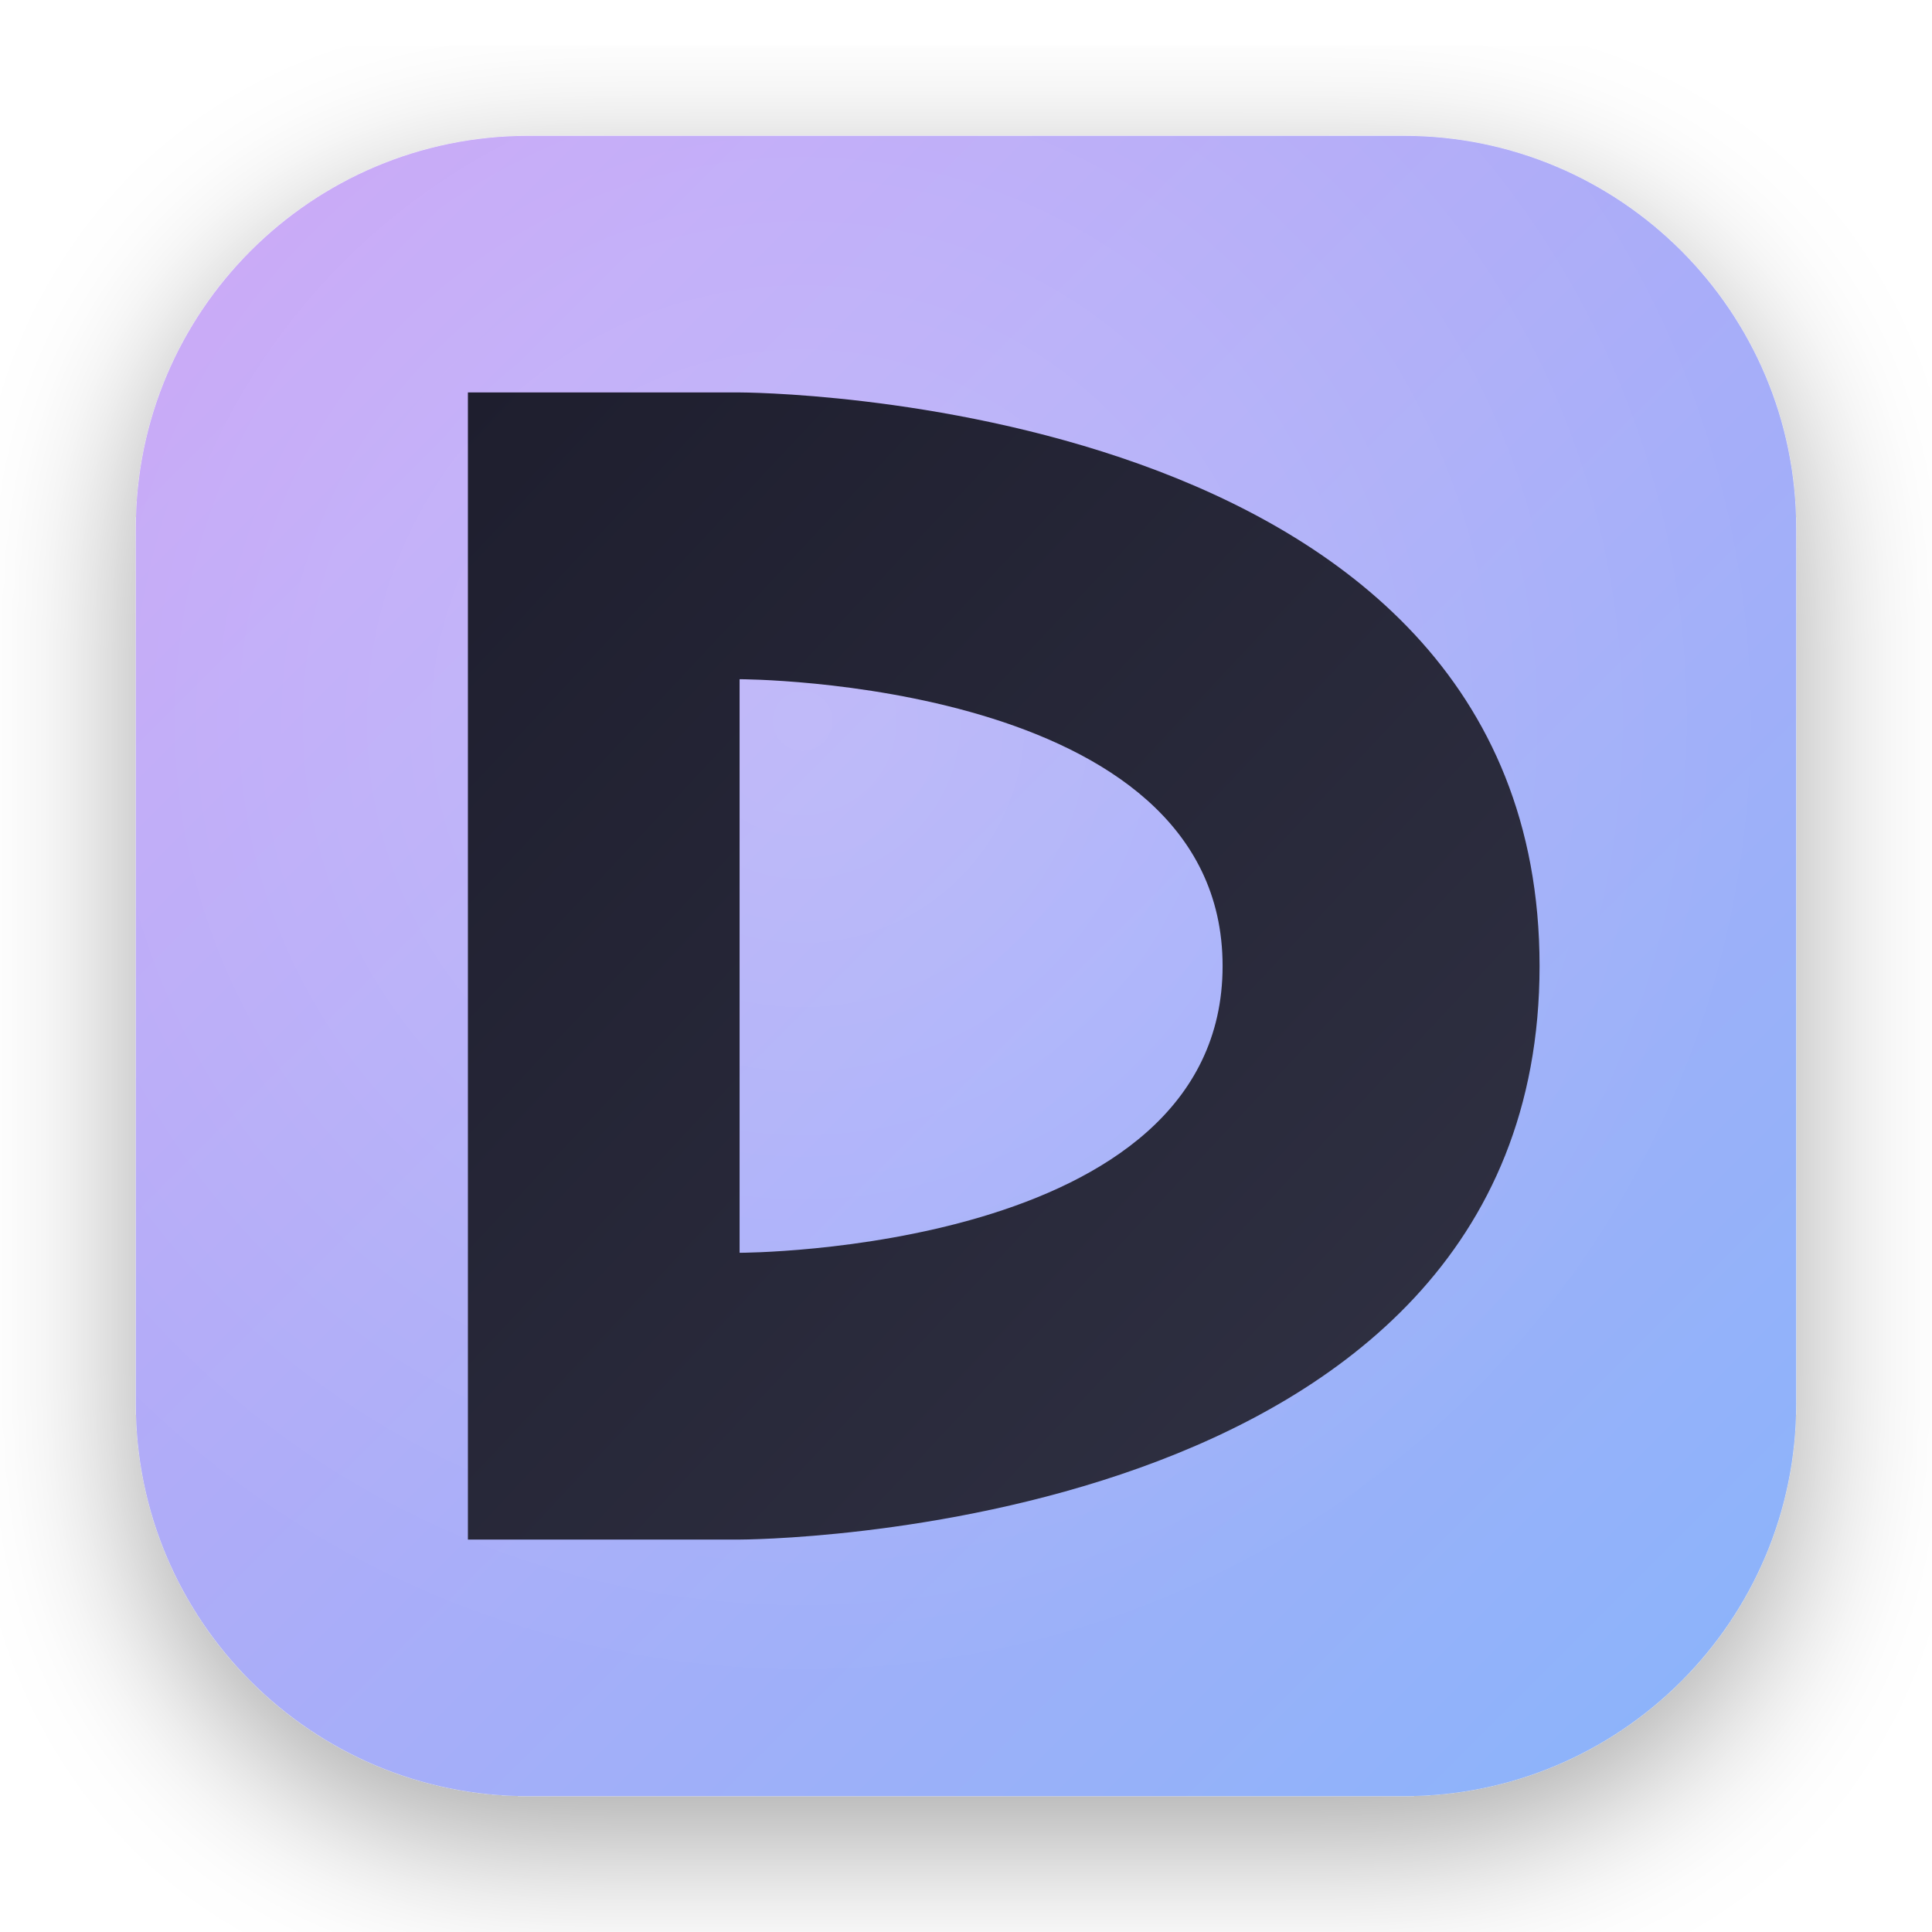
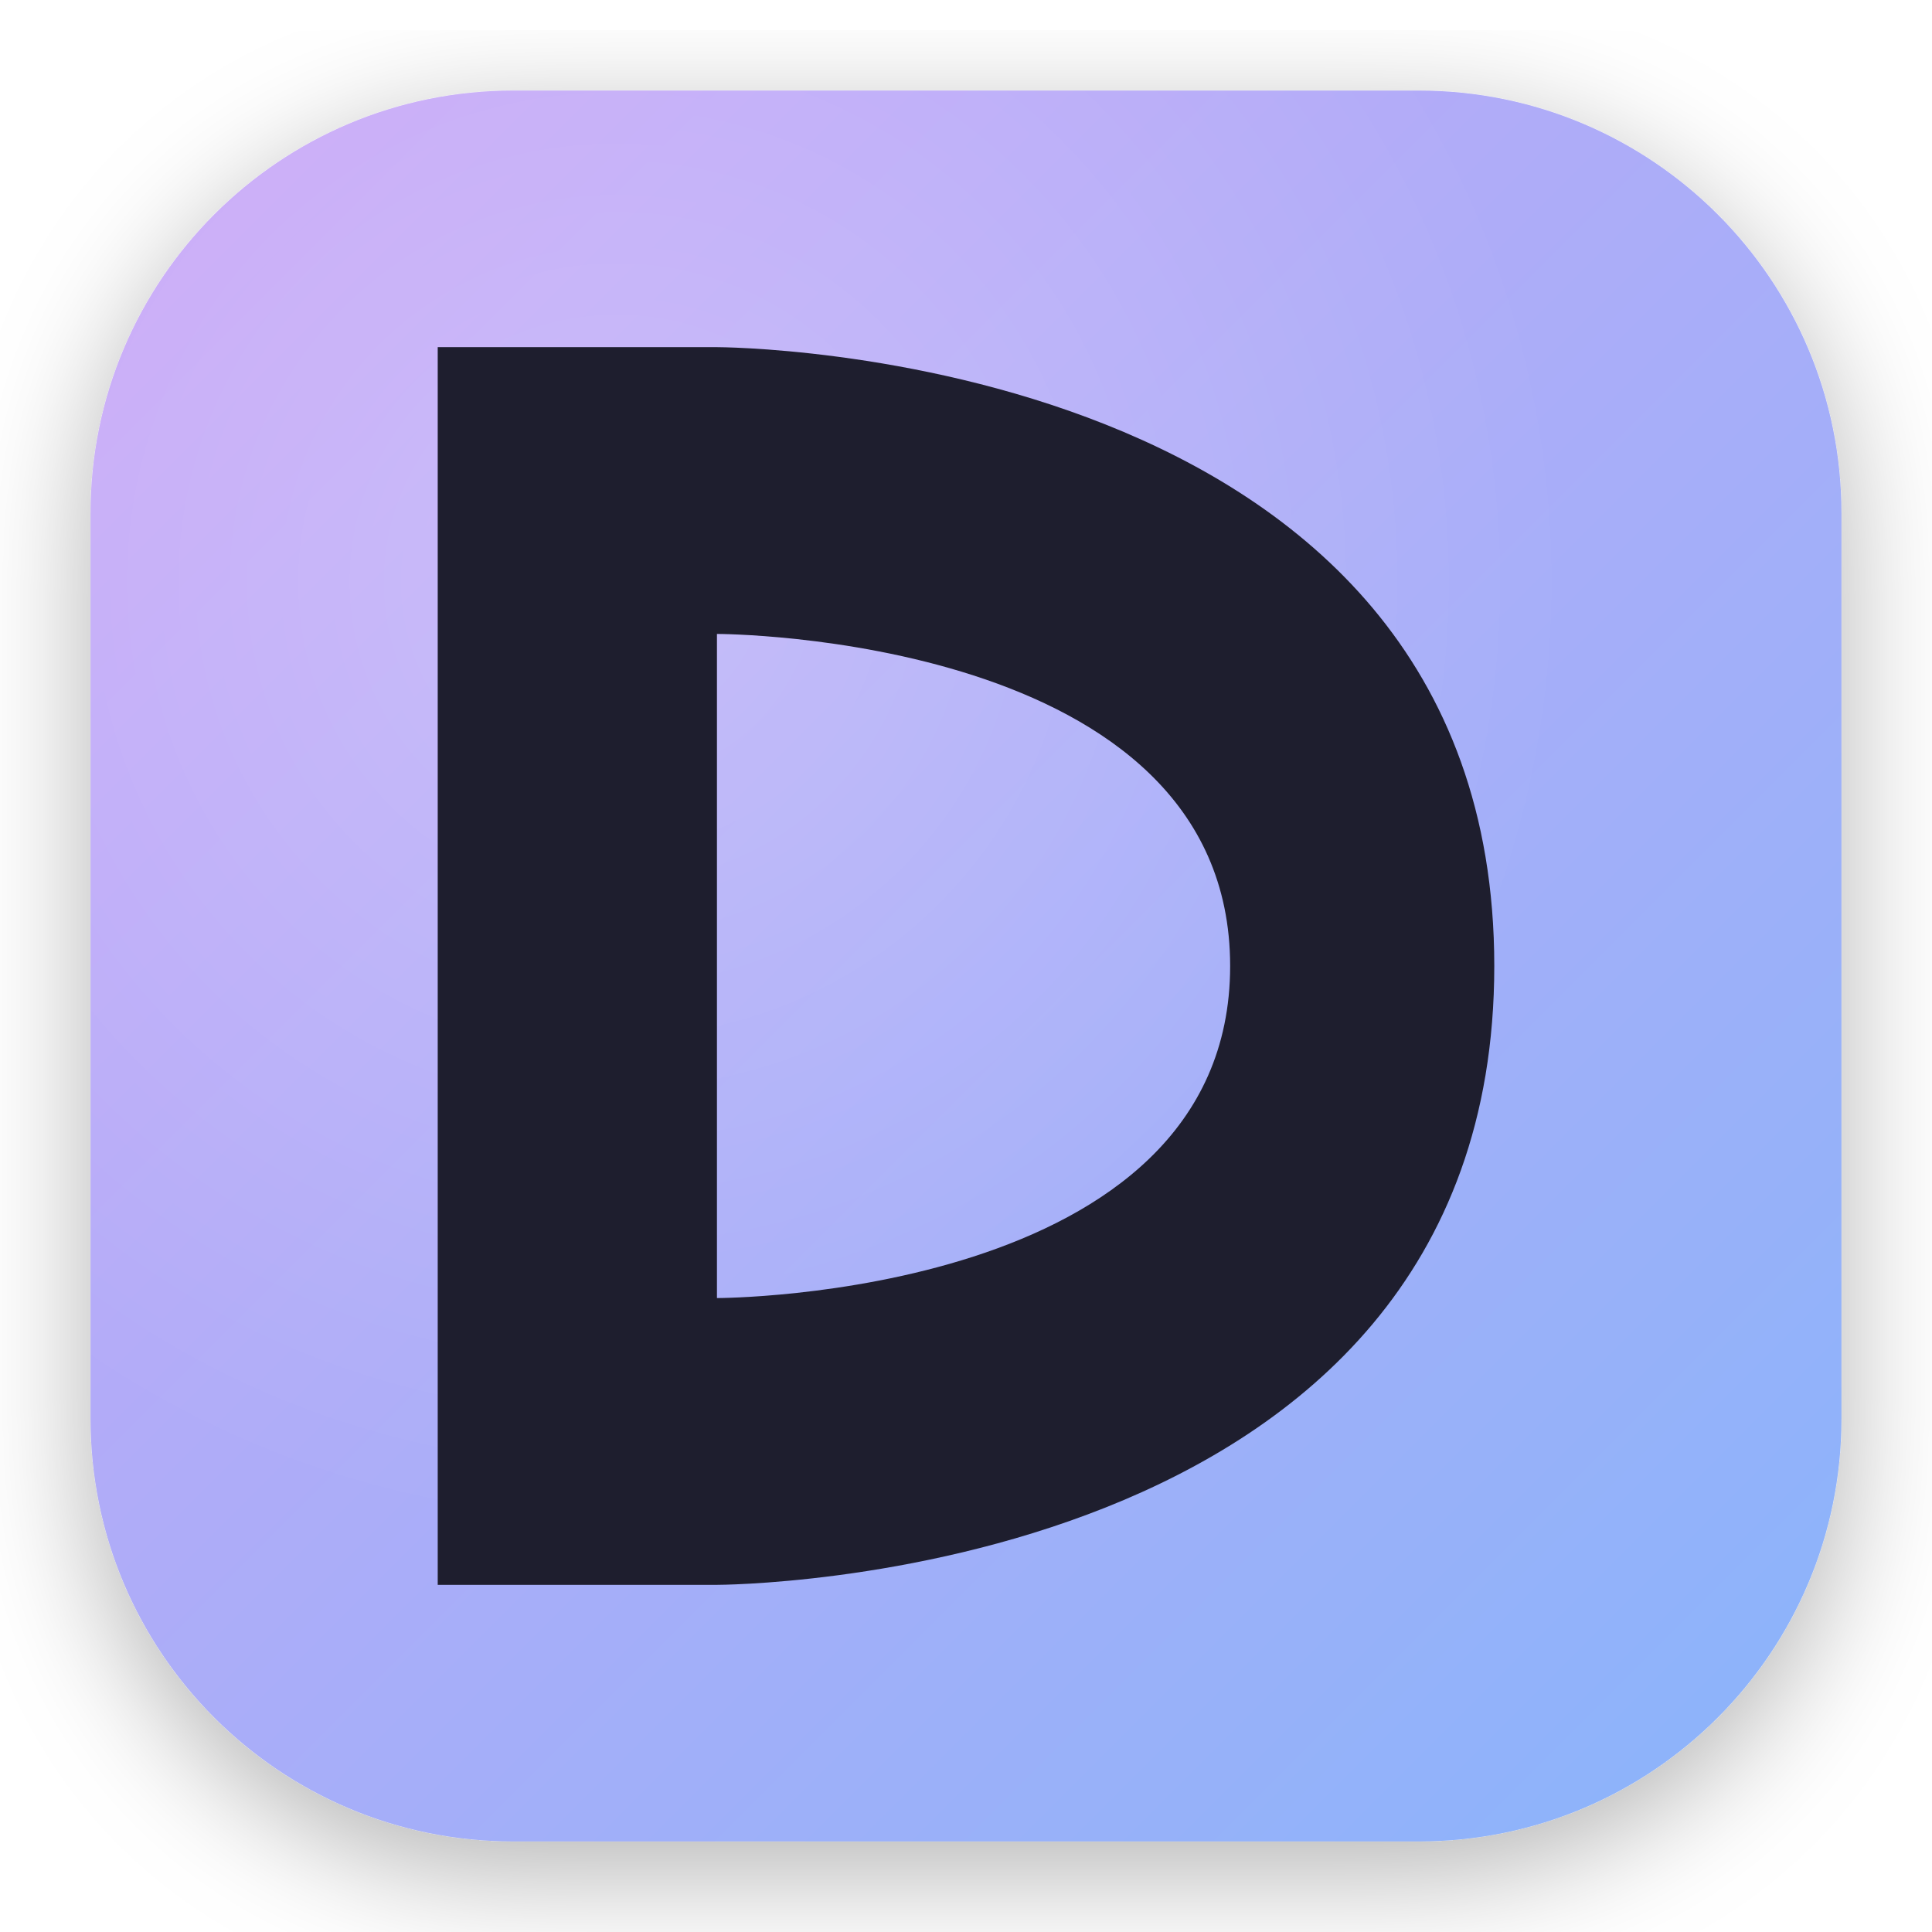
<svg xmlns="http://www.w3.org/2000/svg" viewBox="0 0 256 256" width="256" height="256">
  <defs>
-     <linearGradient id="bgGrad" x1="0%" y1="0%" x2="100%" y2="100%">
+     <linearGradient id="bg" x1="0%" y1="0%" x2="100%" y2="100%">
      <stop offset="0%" stop-color="#CBA6F7" />
      <stop offset="100%" stop-color="#89B4FA" />
    </linearGradient>
-     <radialGradient id="innerGlow" cx="40%" cy="35%" r="60%">
-       <stop offset="0%" stop-color="#FFFFFF" stop-opacity="0.18" />
+     <radialGradient id="shine" cx="30%" cy="28%" r="55%">
+       <stop offset="0%" stop-color="#FFFFFF" stop-opacity="0.22" />
      <stop offset="100%" stop-color="#FFFFFF" stop-opacity="0" />
    </radialGradient>
-     <filter id="shadow" x="-10%" y="-10%" width="120%" height="120%">
-       <feDropShadow dx="0" dy="6" stdDeviation="10" flood-color="#000000" flood-opacity="0.35" />
+     <filter id="shadow">
+       <feDropShadow dx="0" dy="4" stdDeviation="8" flood-color="#000000" flood-opacity="0.30" />
    </filter>
-     <linearGradient id="letterGrad" x1="0%" y1="0%" x2="100%" y2="100%">
-       <stop offset="0%" stop-color="#1E1E2E" />
-       <stop offset="100%" stop-color="#313244" />
-     </linearGradient>
  </defs>
-   <rect x="18" y="18" width="220" height="220" rx="52" ry="52" fill="url(#bgGrad)" filter="url(#shadow)" />
-   <rect x="18" y="18" width="220" height="220" rx="52" ry="52" fill="url(#innerGlow)" />
-   <path d="     M 62,52     L 98,52     C 98,52 204,52 204,128     C 204,204 98,204 98,204     L 62,204     Z     M 98,90     L 98,166     C 98,166 162,166 162,128     C 162,90  98,90  98,90     Z   " fill="url(#letterGrad)" fill-rule="evenodd" />
+   <rect x="12" y="12" width="232" height="232" rx="56" ry="56" fill="url(#bg)" filter="url(#shadow)" />
+   <rect x="12" y="12" width="232" height="232" rx="56" ry="56" fill="url(#shine)" />
+   <path fill-rule="evenodd" fill="#1E1E2E" d="     M 58,46     L 95,46     C 95,46 198,46 198,128     C 198,210 95,210 95,210     L 58,210     Z      M 95,84     C 95,84 163,84 163,128     C 163,172 95,172 95,172     Z   " />
</svg>
